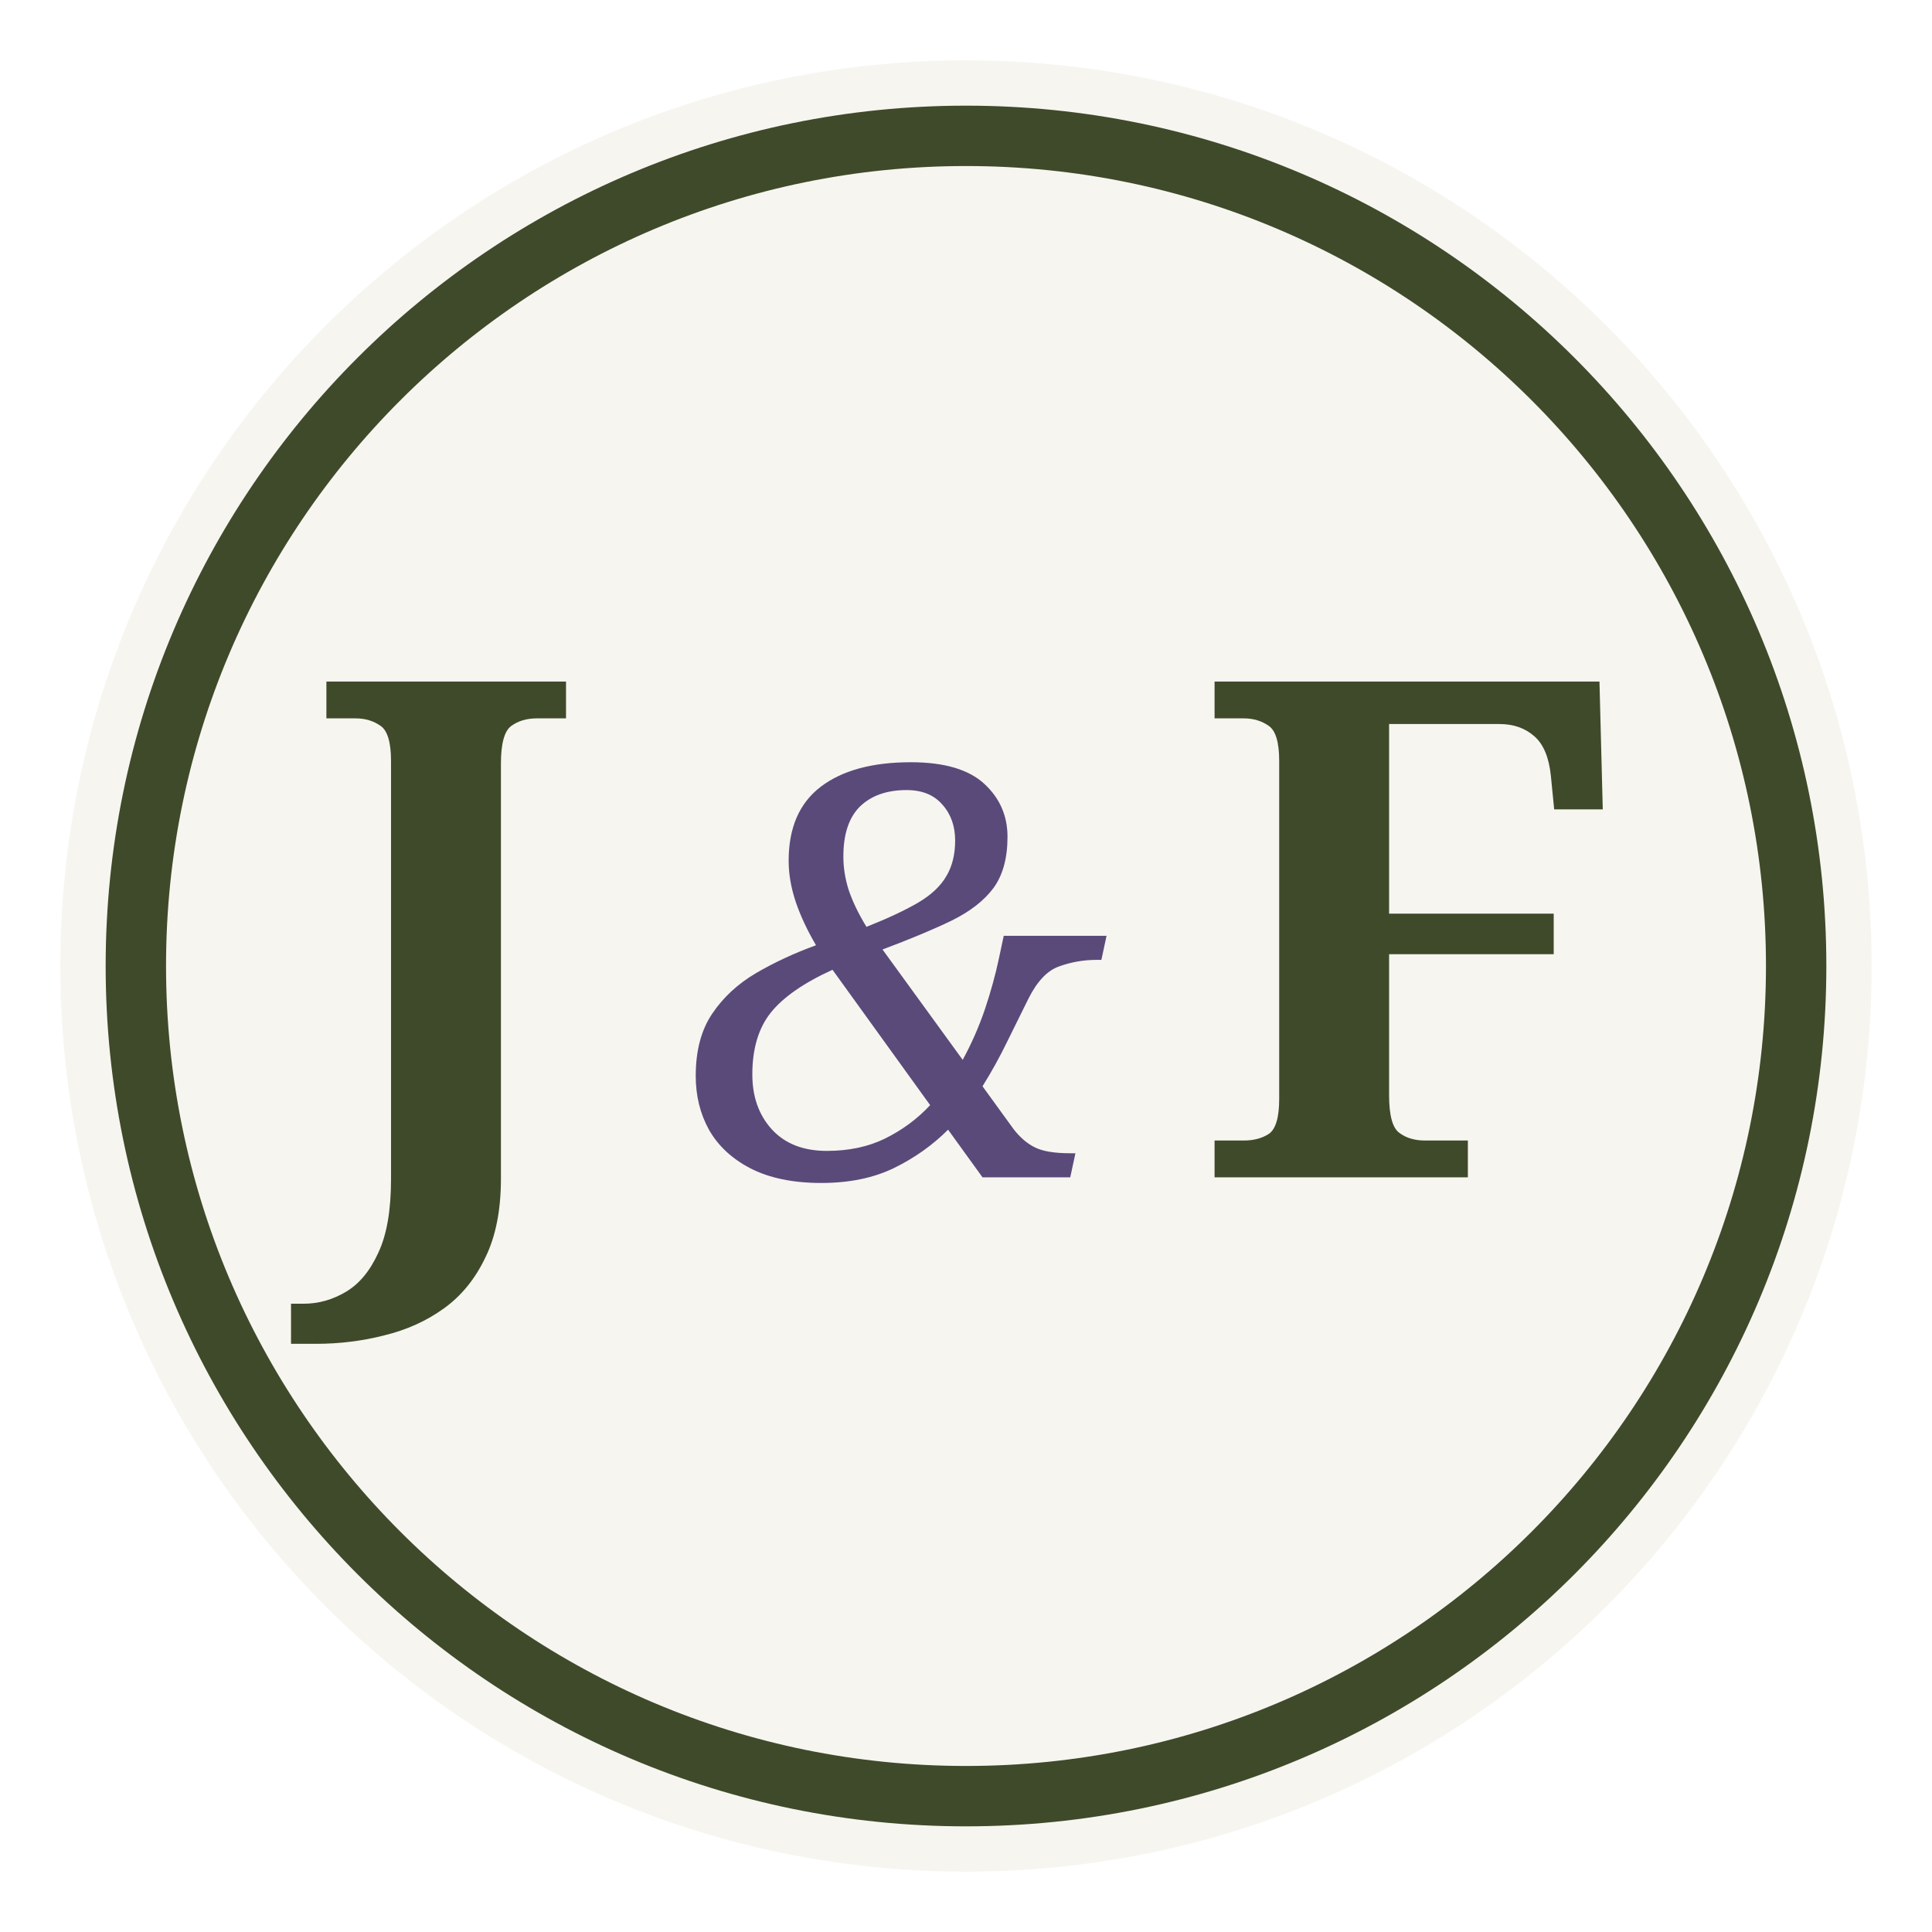
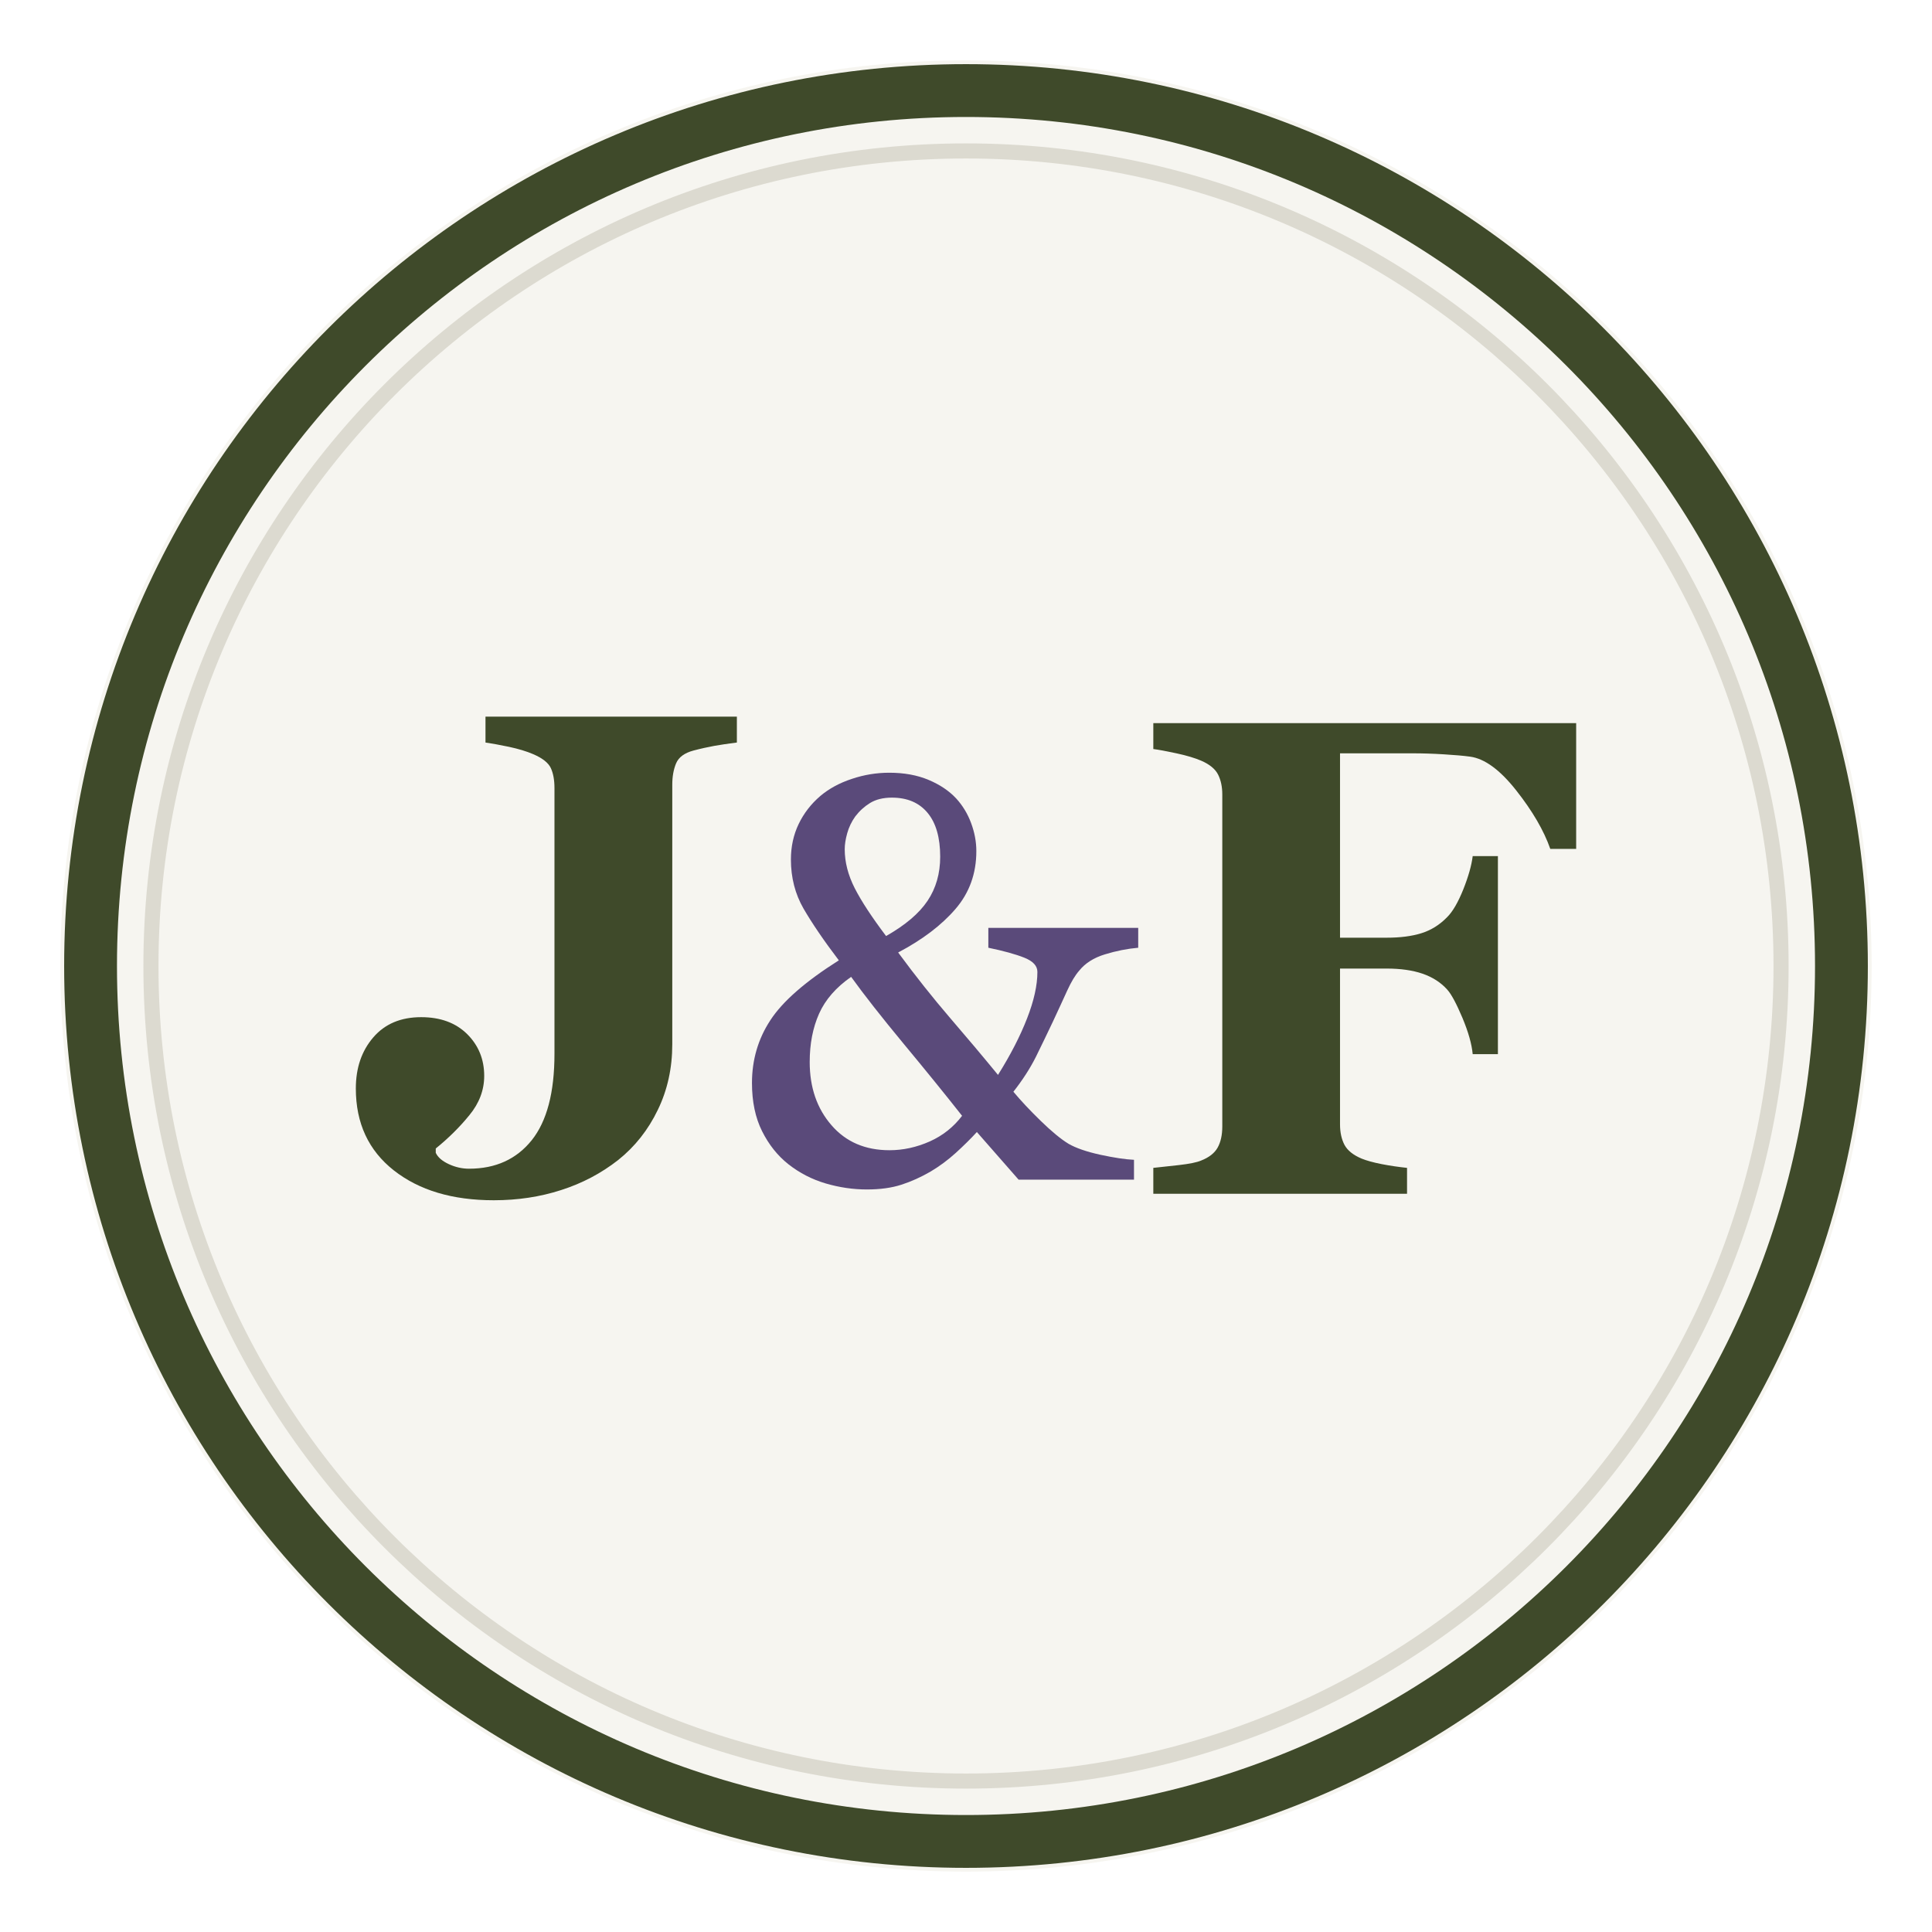
- <svg xmlns="http://www.w3.org/2000/svg" viewBox="0 0 64 64">
-   <circle cx="32" cy="32" r="30" fill="#f6f5f0" />
-   <circle cx="32" cy="32" r="27.5" fill="none" stroke="#3f4a2a" stroke-width="2" />
-   <text x="32" y="39" text-anchor="middle" font-family="'Cormorant Garamond', Garamond, Georgia, serif">
-     <tspan fill="#3f4a2a" font-weight="700" font-size="23">J</tspan>
-     <tspan fill="#5a4a7a" font-style="italic" font-size="19"> &amp; </tspan>
-     <tspan fill="#3f4a2a" font-weight="700" font-size="23">F</tspan>
-   </text>
+ <svg xmlns="http://www.w3.org/2000/svg" viewBox="0 0 256 256" width="100%" height="100%">
+   <circle cx="128" cy="128" r="120" fill="#f6f5f0" />
+   <circle cx="128" cy="128" r="116" fill="none" stroke="#3f4a2a" stroke-width="7" />
+   <circle cx="128" cy="128" r="108" fill="none" stroke="#dcdad0" stroke-width="2" />
+   <path d="M 97.64 98.39 C 96.47 98.54 95.48 98.68 94.66 98.83 C 93.84 98.98 92.91 99.18 91.89 99.45 C 90.69 99.77 89.92 100.34 89.58 101.16 C 89.24 101.98 89.08 102.92 89.08 103.98 L 89.08 138.37 C 89.08 141.53 88.44 144.44 87.16 147.07 C 85.89 149.71 84.14 151.93 81.91 153.71 C 79.66 155.47 77.14 156.8 74.35 157.69 C 71.57 158.59 68.6 159.04 65.43 159.04 C 59.95 159.04 55.54 157.72 52.18 155.08 C 48.83 152.44 47.15 148.83 47.15 144.23 C 47.15 141.5 47.92 139.25 49.46 137.46 C 51 135.67 53.11 134.78 55.81 134.78 C 58.36 134.78 60.39 135.53 61.9 137.02 C 63.4 138.51 64.16 140.36 64.16 142.56 C 64.16 144.43 63.51 146.17 62.2 147.76 C 60.9 149.36 59.41 150.83 57.74 152.18 L 57.74 152.75 C 58.01 153.34 58.58 153.84 59.46 154.25 C 60.34 154.66 61.24 154.86 62.15 154.86 C 65.67 154.86 68.44 153.6 70.46 151.08 C 72.47 148.56 73.47 144.75 73.47 139.64 L 73.47 104.42 C 73.47 103.36 73.31 102.48 72.99 101.78 C 72.66 101.07 71.88 100.46 70.65 99.93 C 69.77 99.55 68.7 99.23 67.45 98.96 C 66.2 98.7 65.16 98.51 64.33 98.39 L 64.33 94.96 L 97.64 94.96 Z" fill="#3f4a2a" />
+   <path d="M 150.82 125.58 C 149.36 125.71 147.89 126 146.4 126.46 C 144.92 126.91 143.78 127.64 142.99 128.63 C 142.47 129.22 141.94 130.1 141.41 131.26 C 140.88 132.42 140.25 133.8 139.51 135.38 C 138.76 136.96 138.01 138.52 137.25 140.06 C 136.48 141.59 135.49 143.12 134.28 144.66 C 135.27 145.85 136.48 147.14 137.92 148.54 C 139.35 149.93 140.57 150.94 141.59 151.56 C 142.58 152.13 143.98 152.61 145.79 153.01 C 147.61 153.4 149.1 153.63 150.26 153.68 L 150.26 156.31 L 134.97 156.31 L 129.44 150 C 128.63 150.89 127.69 151.81 126.64 152.77 C 125.59 153.72 124.48 154.54 123.32 155.23 C 122.03 155.98 120.74 156.56 119.44 156.98 C 118.14 157.4 116.62 157.61 114.86 157.61 C 113.03 157.61 111.21 157.34 109.4 156.81 C 107.6 156.28 105.95 155.43 104.47 154.27 C 103.03 153.13 101.87 151.67 100.98 149.89 C 100.09 148.11 99.64 145.98 99.64 143.51 C 99.64 140.44 100.45 137.66 102.08 135.18 C 103.7 132.69 106.72 130.05 111.15 127.25 C 109.14 124.61 107.59 122.32 106.47 120.39 C 105.36 118.46 104.8 116.29 104.8 113.89 C 104.8 112.19 105.14 110.62 105.82 109.2 C 106.5 107.78 107.46 106.53 108.7 105.47 C 109.84 104.51 111.22 103.75 112.86 103.21 C 114.49 102.66 116.15 102.39 117.83 102.39 C 119.81 102.39 121.55 102.71 123.04 103.34 C 124.54 103.97 125.76 104.79 126.7 105.8 C 127.56 106.74 128.22 107.83 128.68 109.07 C 129.14 110.31 129.37 111.54 129.37 112.78 C 129.37 115.75 128.45 118.3 126.61 120.44 C 124.77 122.58 122.24 124.51 119.01 126.21 C 121.33 129.36 123.61 132.22 125.83 134.81 C 128.05 137.39 130.19 139.93 132.24 142.43 C 133.9 139.78 135.18 137.29 136.09 134.95 C 137 132.62 137.46 130.56 137.46 128.78 C 137.46 127.98 136.88 127.36 135.73 126.9 C 134.58 126.44 132.99 126 130.96 125.58 L 130.96 122.95 L 150.82 122.95 Z M 124.58 113.52 C 124.58 111 124.03 109.06 122.92 107.72 C 121.81 106.37 120.23 105.69 118.18 105.69 C 117.02 105.69 116.06 105.93 115.29 106.4 C 114.53 106.87 113.88 107.46 113.33 108.18 C 112.84 108.87 112.48 109.61 112.26 110.41 C 112.04 111.2 111.93 111.9 111.93 112.52 C 111.93 114.23 112.37 115.95 113.26 117.7 C 114.15 119.44 115.54 121.55 117.41 124.03 C 119.95 122.59 121.78 121.04 122.9 119.37 C 124.02 117.7 124.58 115.75 124.58 113.52 Z M 127.48 147.85 C 125.18 144.93 122.58 141.73 119.7 138.26 C 116.82 134.78 114.51 131.84 112.78 129.44 C 110.78 130.83 109.36 132.46 108.53 134.32 C 107.7 136.19 107.29 138.32 107.29 140.72 C 107.29 144.09 108.25 146.88 110.17 149.09 C 112.08 151.31 114.65 152.41 117.87 152.41 C 119.67 152.41 121.45 152.02 123.19 151.25 C 124.93 150.47 126.36 149.33 127.48 147.85 Z" fill="#5a4a7a" />
+   <path d="M 208.85 112.48 L 205.42 112.48 C 204.57 110.05 203.07 107.48 200.92 104.75 C 198.77 102.02 196.73 100.52 194.8 100.26 C 193.93 100.14 192.76 100.04 191.29 99.95 C 189.83 99.86 188.48 99.82 187.26 99.82 L 177.56 99.82 L 177.56 124.25 L 183.76 124.25 C 185.51 124.25 187.04 124.06 188.33 123.66 C 189.62 123.26 190.76 122.55 191.75 121.53 C 192.49 120.8 193.2 119.57 193.89 117.86 C 194.57 116.15 194.99 114.67 195.14 113.44 L 198.48 113.44 L 198.48 139.68 L 195.14 139.68 C 195.02 138.36 194.57 136.76 193.78 134.87 C 192.98 132.98 192.31 131.72 191.75 131.11 C 190.9 130.17 189.82 129.48 188.5 129.02 C 187.18 128.57 185.6 128.34 183.76 128.34 L 177.56 128.34 L 177.56 148.99 C 177.56 150.05 177.76 150.95 178.15 151.7 C 178.55 152.44 179.3 153.05 180.42 153.52 C 181.06 153.78 181.95 154.03 183.07 154.25 C 184.2 154.47 185.32 154.63 186.44 154.75 L 186.44 158.18 L 152.82 158.18 L 152.82 154.75 C 153.67 154.66 154.8 154.54 156.2 154.38 C 157.61 154.22 158.59 154.02 159.15 153.78 C 160.2 153.37 160.93 152.8 161.34 152.07 C 161.75 151.34 161.96 150.4 161.96 149.26 L 161.96 105.27 C 161.96 104.27 161.78 103.4 161.41 102.65 C 161.04 101.91 160.29 101.28 159.15 100.79 C 158.33 100.44 157.24 100.11 155.89 99.82 C 154.55 99.53 153.52 99.34 152.82 99.25 L 152.82 95.82 L 208.85 95.82 Z" fill="#3f4a2a" />
</svg>
